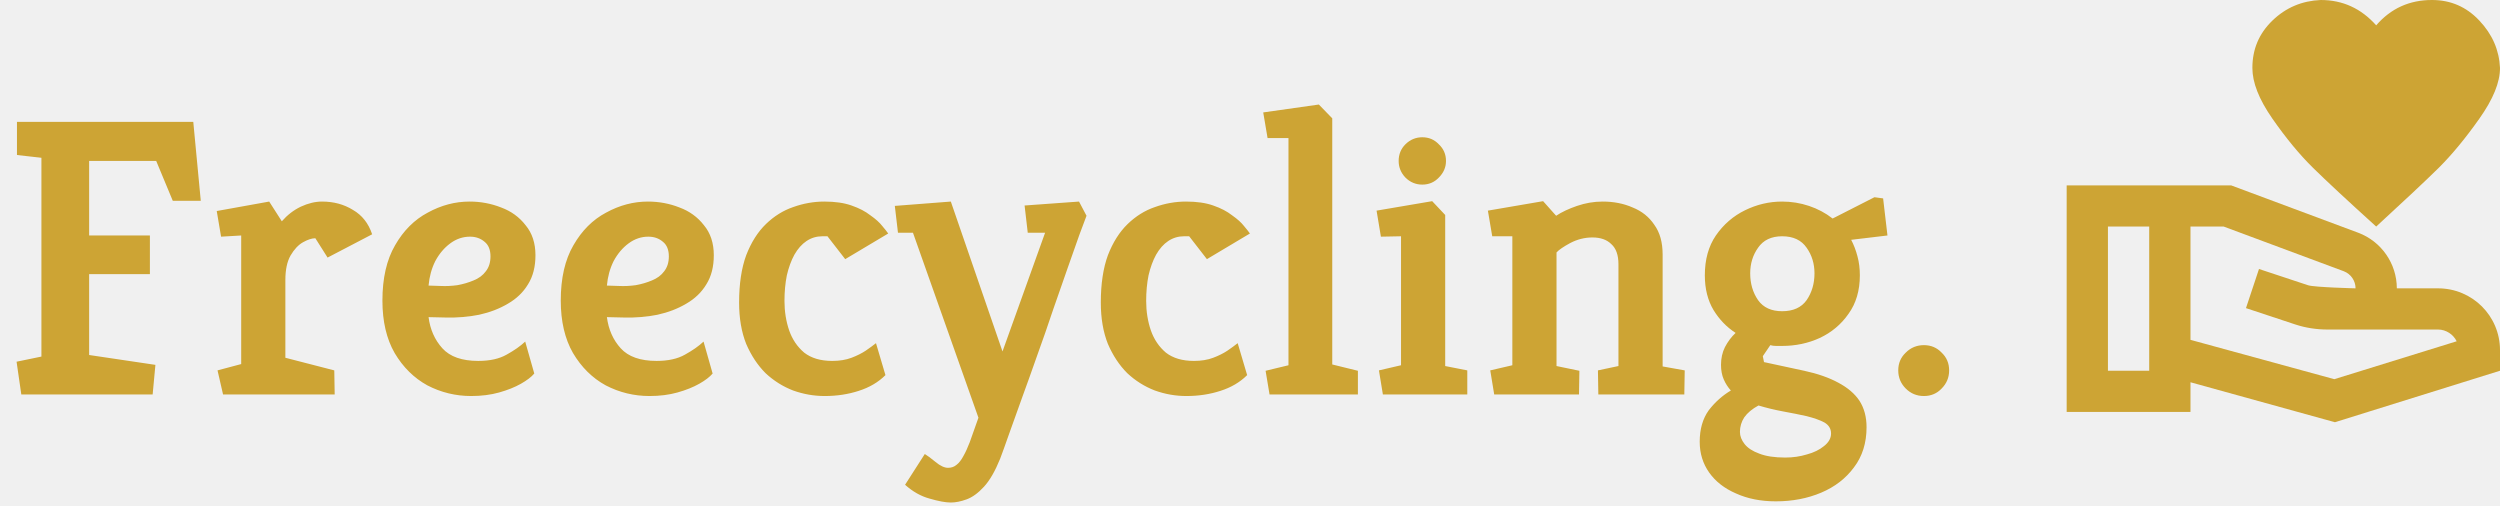
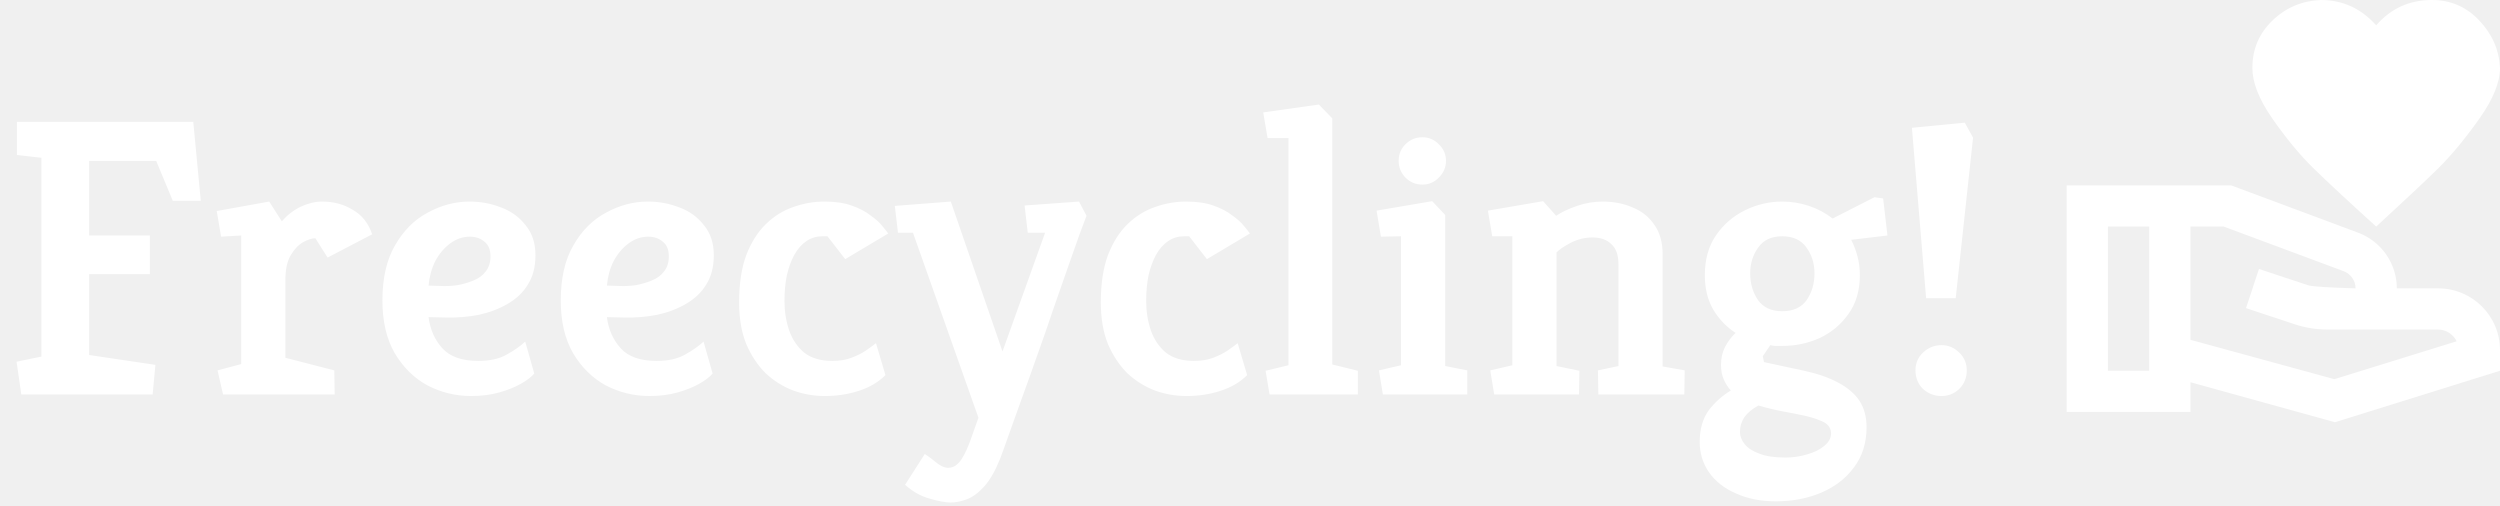
<svg xmlns="http://www.w3.org/2000/svg" width="450" height="91" viewBox="0 0 450 91" fill="none">
-   <path d="M3.834 71L2.982 65.107L7.455 64.184V28.4L3.053 27.903V21.939H34.79L36.139 36.139H31.098L28.116 28.968H16.046V42.387H26.98V49.345H16.046V63.9L27.974 65.675L27.477 71H3.834ZM40.149 71L39.155 66.669L43.415 65.533V42.387L39.794 42.6L39.013 37.985L48.456 36.281L50.728 39.831C51.722 38.695 52.858 37.819 54.136 37.204C55.462 36.589 56.74 36.281 57.97 36.281C60.053 36.281 61.899 36.778 63.508 37.772C65.165 38.719 66.325 40.186 66.987 42.174L58.964 46.363L56.763 42.884C56.148 42.884 55.414 43.121 54.562 43.594C53.71 44.067 52.953 44.872 52.29 46.008C51.675 47.097 51.367 48.564 51.367 50.41V64.397L60.171 66.669L60.242 71H40.149ZM84.809 71.284C82.017 71.284 79.39 70.645 76.928 69.367C74.514 68.042 72.55 66.101 71.035 63.545C69.568 60.989 68.835 57.841 68.835 54.102C68.835 50.079 69.592 46.765 71.106 44.162C72.621 41.511 74.585 39.547 76.999 38.269C79.413 36.944 81.922 36.281 84.525 36.281C86.513 36.281 88.407 36.636 90.206 37.346C92.004 38.009 93.472 39.074 94.608 40.541C95.791 41.961 96.382 43.76 96.382 45.937C96.382 48.02 95.933 49.771 95.034 51.191C94.181 52.611 92.975 53.771 91.412 54.67C89.898 55.569 88.17 56.232 86.23 56.658C84.336 57.037 82.348 57.202 80.266 57.155L77.141 57.084C77.425 59.309 78.254 61.178 79.626 62.693C80.999 64.208 83.153 64.965 86.088 64.965C88.17 64.965 89.874 64.586 91.2 63.829C92.572 63.072 93.684 62.291 94.537 61.486L96.169 67.237C95.649 67.852 94.844 68.468 93.755 69.083C92.667 69.698 91.365 70.219 89.85 70.645C88.336 71.071 86.656 71.284 84.809 71.284ZM77.141 51.404L79.343 51.475C80.289 51.522 81.283 51.475 82.325 51.333C83.366 51.144 84.336 50.86 85.236 50.481C86.182 50.102 86.916 49.558 87.436 48.848C88.004 48.138 88.288 47.239 88.288 46.15C88.288 44.967 87.933 44.091 87.224 43.523C86.513 42.908 85.638 42.6 84.597 42.6C83.319 42.6 82.135 43.002 81.046 43.807C79.958 44.612 79.058 45.677 78.349 47.002C77.686 48.327 77.284 49.795 77.141 51.404ZM116.912 71.284C114.119 71.284 111.492 70.645 109.031 69.367C106.617 68.042 104.653 66.101 103.138 63.545C101.671 60.989 100.937 57.841 100.937 54.102C100.937 50.079 101.694 46.765 103.209 44.162C104.724 41.511 106.688 39.547 109.102 38.269C111.516 36.944 114.025 36.281 116.628 36.281C118.616 36.281 120.509 36.636 122.308 37.346C124.107 38.009 125.574 39.074 126.71 40.541C127.893 41.961 128.485 43.76 128.485 45.937C128.485 48.02 128.035 49.771 127.136 51.191C126.284 52.611 125.077 53.771 123.515 54.67C122 55.569 120.273 56.232 118.332 56.658C116.439 57.037 114.451 57.202 112.368 57.155L109.244 57.084C109.528 59.309 110.356 61.178 111.729 62.693C113.102 64.208 115.255 64.965 118.19 64.965C120.273 64.965 121.977 64.586 123.302 63.829C124.675 63.072 125.787 62.291 126.639 61.486L128.272 67.237C127.751 67.852 126.947 68.468 125.858 69.083C124.769 69.698 123.468 70.219 121.953 70.645C120.438 71.071 118.758 71.284 116.912 71.284ZM109.244 51.404L111.445 51.475C112.392 51.522 113.386 51.475 114.427 51.333C115.468 51.144 116.439 50.86 117.338 50.481C118.285 50.102 119.018 49.558 119.539 48.848C120.107 48.138 120.391 47.239 120.391 46.15C120.391 44.967 120.036 44.091 119.326 43.523C118.616 42.908 117.74 42.6 116.699 42.6C115.421 42.6 114.238 43.002 113.149 43.807C112.06 44.612 111.161 45.677 110.451 47.002C109.788 48.327 109.386 49.795 109.244 51.404ZM148.447 71.284C146.506 71.284 144.613 70.953 142.767 70.29C140.921 69.58 139.264 68.539 137.797 67.166C136.377 65.746 135.217 63.995 134.318 61.912C133.466 59.782 133.04 57.297 133.04 54.457C133.04 51.096 133.466 48.256 134.318 45.937C135.217 43.618 136.4 41.748 137.868 40.328C139.335 38.908 140.968 37.89 142.767 37.275C144.613 36.612 146.482 36.281 148.376 36.281C150.316 36.281 151.949 36.518 153.275 36.991C154.647 37.464 155.783 38.056 156.683 38.766C157.629 39.429 158.339 40.068 158.813 40.683C159.333 41.298 159.688 41.748 159.878 42.032L152.139 46.647L148.944 42.529H148.021C146.979 42.529 146.033 42.813 145.181 43.381C144.329 43.949 143.595 44.777 142.98 45.866C142.412 46.907 141.962 48.138 141.631 49.558C141.347 50.978 141.205 52.516 141.205 54.173C141.205 56.066 141.489 57.841 142.057 59.498C142.625 61.107 143.524 62.433 144.755 63.474C146.033 64.468 147.713 64.965 149.796 64.965C151.121 64.965 152.281 64.776 153.275 64.397C154.269 64.018 155.121 63.592 155.831 63.119C156.588 62.598 157.203 62.149 157.677 61.77L159.381 67.521C158.103 68.799 156.493 69.746 154.553 70.361C152.659 70.976 150.624 71.284 148.447 71.284ZM171.149 90.454C170.203 90.454 168.925 90.217 167.315 89.744C165.753 89.318 164.286 88.49 162.913 87.259L166.463 81.721C166.937 82.005 167.576 82.478 168.38 83.141C169.232 83.851 169.99 84.206 170.652 84.206C171.268 84.206 171.788 84.017 172.214 83.638C172.64 83.307 173.043 82.786 173.421 82.076C173.8 81.413 174.179 80.585 174.557 79.591L176.119 75.189L164.333 41.89H161.635L161.067 37.062L171.149 36.281L180.45 63.261L188.118 41.89H184.994L184.426 36.991L194.224 36.281L195.573 38.837C195.337 39.452 194.911 40.588 194.295 42.245C193.727 43.902 193.017 45.913 192.165 48.28C191.361 50.599 190.485 53.108 189.538 55.806C188.639 58.504 187.692 61.226 186.698 63.971C185.752 66.669 184.829 69.249 183.929 71.71C183.03 74.219 182.249 76.396 181.586 78.242C180.924 80.135 180.403 81.579 180.024 82.573C179.125 84.798 178.155 86.478 177.113 87.614C176.072 88.75 175.031 89.507 173.989 89.886C172.948 90.265 172.001 90.454 171.149 90.454ZM213.553 71.284C211.612 71.284 209.719 70.953 207.873 70.29C206.027 69.58 204.37 68.539 202.903 67.166C201.483 65.746 200.323 63.995 199.424 61.912C198.572 59.782 198.146 57.297 198.146 54.457C198.146 51.096 198.572 48.256 199.424 45.937C200.323 43.618 201.507 41.748 202.974 40.328C204.441 38.908 206.074 37.89 207.873 37.275C209.719 36.612 211.589 36.281 213.482 36.281C215.423 36.281 217.056 36.518 218.381 36.991C219.754 37.464 220.89 38.056 221.789 38.766C222.736 39.429 223.446 40.068 223.919 40.683C224.44 41.298 224.795 41.748 224.984 42.032L217.245 46.647L214.05 42.529H213.127C212.086 42.529 211.139 42.813 210.287 43.381C209.435 43.949 208.701 44.777 208.086 45.866C207.518 46.907 207.068 48.138 206.737 49.558C206.453 50.978 206.311 52.516 206.311 54.173C206.311 56.066 206.595 57.841 207.163 59.498C207.731 61.107 208.63 62.433 209.861 63.474C211.139 64.468 212.819 64.965 214.902 64.965C216.227 64.965 217.387 64.776 218.381 64.397C219.375 64.018 220.227 63.592 220.937 63.119C221.694 62.598 222.31 62.149 222.783 61.77L224.487 67.521C223.209 68.799 221.6 69.746 219.659 70.361C217.766 70.976 215.73 71.284 213.553 71.284ZM228.517 71L227.807 66.74L231.925 65.746V24.85H228.162L227.381 20.235L237.392 18.815L239.806 21.3V65.604L244.421 66.74V71H228.517ZM248.918 71L248.208 66.669L252.184 65.746V42.529L248.563 42.6L247.782 37.914L257.793 36.21L260.136 38.695V65.888L264.112 66.669V71H248.918ZM256.018 33.228C254.835 33.228 253.817 32.802 252.965 31.95C252.161 31.098 251.758 30.104 251.758 28.968C251.758 27.785 252.161 26.791 252.965 25.986C253.817 25.134 254.835 24.708 256.018 24.708C257.202 24.708 258.196 25.134 259 25.986C259.852 26.791 260.278 27.785 260.278 28.968C260.278 30.104 259.852 31.098 259 31.95C258.196 32.802 257.202 33.228 256.018 33.228ZM268.956 71L268.246 66.669L272.222 65.746V42.529H268.601L267.82 37.914L277.76 36.21L280.103 38.837C281.097 38.174 282.352 37.583 283.866 37.062C285.381 36.541 286.919 36.281 288.481 36.281C290.469 36.281 292.268 36.636 293.877 37.346C295.534 38.009 296.836 39.05 297.782 40.47C298.776 41.843 299.273 43.618 299.273 45.795V65.959L303.249 66.669L303.178 71H287.7L287.629 66.669L291.321 65.888V47.57C291.321 45.913 290.895 44.706 290.043 43.949C289.239 43.144 288.103 42.742 286.635 42.742C285.263 42.742 283.937 43.073 282.659 43.736C281.429 44.399 280.6 44.967 280.174 45.44V65.888L284.292 66.74L284.221 71H268.956ZM319.65 90.241C316.952 90.241 314.561 89.768 312.479 88.821C310.396 87.922 308.787 86.667 307.651 85.058C306.515 83.449 305.947 81.603 305.947 79.52C305.947 77.248 306.491 75.355 307.58 73.84C308.716 72.373 310.041 71.189 311.556 70.29C311.035 69.722 310.609 69.059 310.278 68.302C309.946 67.545 309.781 66.669 309.781 65.675C309.781 64.492 310.017 63.427 310.491 62.48C311.011 61.486 311.65 60.634 312.408 59.924C310.798 58.883 309.473 57.51 308.432 55.806C307.39 54.055 306.87 51.972 306.87 49.558C306.87 46.718 307.532 44.328 308.858 42.387C310.23 40.399 311.982 38.884 314.112 37.843C316.242 36.802 318.466 36.281 320.786 36.281C322.442 36.281 324.052 36.541 325.614 37.062C327.176 37.583 328.596 38.34 329.874 39.334L337.4 35.5L338.962 35.713L339.743 42.387L333.211 43.168C333.684 44.067 334.063 45.061 334.347 46.15C334.631 47.191 334.773 48.327 334.773 49.558C334.773 52.303 334.086 54.623 332.714 56.516C331.388 58.409 329.661 59.853 327.531 60.847C325.448 61.794 323.2 62.267 320.786 62.267C320.407 62.267 320.028 62.267 319.65 62.267C319.318 62.267 318.987 62.22 318.656 62.125L317.307 64.113L317.52 65.178L324.762 66.74C327.176 67.261 329.211 67.971 330.868 68.87C332.572 69.769 333.85 70.858 334.702 72.136C335.554 73.461 335.98 75.047 335.98 76.893C335.98 79.733 335.222 82.147 333.708 84.135C332.24 86.123 330.276 87.638 327.815 88.679C325.353 89.72 322.632 90.241 319.65 90.241ZM321.354 82.36C322.726 82.36 324.028 82.171 325.259 81.792C326.489 81.461 327.507 80.964 328.312 80.301C329.164 79.638 329.59 78.881 329.59 78.029C329.59 77.177 329.187 76.514 328.383 76.041C327.578 75.615 326.513 75.236 325.188 74.905C323.91 74.621 322.49 74.337 320.928 74.053C319.413 73.769 317.946 73.414 316.526 72.988C315.39 73.603 314.538 74.313 313.97 75.118C313.449 75.923 313.189 76.798 313.189 77.745C313.189 78.502 313.473 79.236 314.041 79.946C314.609 80.656 315.484 81.224 316.668 81.65C317.851 82.123 319.413 82.36 321.354 82.36ZM320.786 56.019C322.774 56.019 324.241 55.356 325.188 54.031C326.134 52.658 326.608 51.049 326.608 49.203C326.608 47.452 326.134 45.913 325.188 44.588C324.241 43.215 322.774 42.529 320.786 42.529C318.845 42.529 317.401 43.215 316.455 44.588C315.508 45.913 315.035 47.452 315.035 49.203C315.035 51.049 315.508 52.658 316.455 54.031C317.401 55.356 318.845 56.019 320.786 56.019ZM346.3 71.284C345.022 71.284 343.933 70.834 343.034 69.935C342.134 69.036 341.685 67.947 341.685 66.669C341.685 65.391 342.134 64.326 343.034 63.474C343.933 62.575 345.022 62.125 346.3 62.125C347.578 62.125 348.643 62.575 349.495 63.474C350.394 64.326 350.844 65.391 350.844 66.669C350.844 67.947 350.394 69.036 349.495 69.935C348.643 70.834 347.578 71.284 346.3 71.284Z" fill="#CDA434" />
-   <path d="M427.714 4.56C430.351 1.52 433.694 0 437.743 0C441.123 0 443.946 1.223 446.286 3.707C448.626 6.191 449.851 9.009 450 12.234C450 14.829 448.774 17.832 446.286 21.354C443.797 24.876 441.383 27.805 438.969 30.215C436.554 32.587 432.803 36.109 427.714 40.781C422.551 36.109 418.763 32.587 416.349 30.215C413.934 27.842 411.483 24.876 409.031 21.354C406.58 17.832 405.429 14.829 405.429 12.234C405.429 8.86 406.617 6.043 409.031 3.707C411.446 1.372 414.343 0.148 417.723 0C421.697 0 425.003 1.52 427.714 4.56ZM450 63.024V66.732L420.286 76L394.286 68.808V74.146H372V33.366H401.603L424.483 41.893C428.643 43.45 431.429 47.454 431.429 51.902H438.857C445.023 51.902 450 56.87 450 63.024ZM386.857 66.732V40.781H379.429V66.732H386.857ZM442.2 61.43C441.606 60.207 440.306 59.317 438.857 59.317H418.986C416.98 59.317 415.011 59.02 413.117 58.39L404.277 55.462L406.617 48.418L415.457 51.346C416.571 51.717 424 51.902 424 51.902C424 50.531 423.146 49.307 421.883 48.825L400.266 40.781H394.286V61.171L420.174 68.252L442.2 61.43Z" fill="#CDA434" />
+   <path d="M3.834 71L2.982 65.107L7.455 64.184V28.4L3.053 27.903V21.939H34.79L36.139 36.139H31.098L28.116 28.968H16.046V42.387H26.98V49.345H16.046V63.9L27.974 65.675L27.477 71H3.834ZM40.149 71L39.155 66.669L43.415 65.533V42.387L39.794 42.6L39.013 37.985L48.456 36.281L50.728 39.831C51.722 38.695 52.858 37.819 54.136 37.204C55.462 36.589 56.74 36.281 57.97 36.281C60.053 36.281 61.899 36.778 63.508 37.772C65.165 38.719 66.325 40.186 66.987 42.174L58.964 46.363L56.763 42.884C56.148 42.884 55.414 43.121 54.562 43.594C53.71 44.067 52.953 44.872 52.29 46.008C51.675 47.097 51.367 48.564 51.367 50.41V64.397L60.171 66.669L60.242 71H40.149ZM84.809 71.284C82.017 71.284 79.39 70.645 76.928 69.367C74.514 68.042 72.55 66.101 71.035 63.545C69.568 60.989 68.835 57.841 68.835 54.102C68.835 50.079 69.592 46.765 71.106 44.162C72.621 41.511 74.585 39.547 76.999 38.269C79.413 36.944 81.922 36.281 84.525 36.281C86.513 36.281 88.407 36.636 90.206 37.346C92.004 38.009 93.472 39.074 94.608 40.541C95.791 41.961 96.382 43.76 96.382 45.937C96.382 48.02 95.933 49.771 95.034 51.191C94.181 52.611 92.975 53.771 91.412 54.67C89.898 55.569 88.17 56.232 86.23 56.658C84.336 57.037 82.348 57.202 80.266 57.155L77.141 57.084C77.425 59.309 78.254 61.178 79.626 62.693C80.999 64.208 83.153 64.965 86.088 64.965C88.17 64.965 89.874 64.586 91.2 63.829C92.572 63.072 93.684 62.291 94.537 61.486L96.169 67.237C95.649 67.852 94.844 68.468 93.755 69.083C92.667 69.698 91.365 70.219 89.85 70.645C88.336 71.071 86.656 71.284 84.809 71.284ZM77.141 51.404L79.343 51.475C80.289 51.522 81.283 51.475 82.325 51.333C83.366 51.144 84.336 50.86 85.236 50.481C86.182 50.102 86.916 49.558 87.436 48.848C88.004 48.138 88.288 47.239 88.288 46.15C88.288 44.967 87.933 44.091 87.224 43.523C86.513 42.908 85.638 42.6 84.597 42.6C83.319 42.6 82.135 43.002 81.046 43.807C79.958 44.612 79.058 45.677 78.349 47.002C77.686 48.327 77.284 49.795 77.141 51.404ZM116.912 71.284C114.119 71.284 111.492 70.645 109.031 69.367C106.617 68.042 104.653 66.101 103.138 63.545C101.671 60.989 100.937 57.841 100.937 54.102C100.937 50.079 101.694 46.765 103.209 44.162C104.724 41.511 106.688 39.547 109.102 38.269C111.516 36.944 114.025 36.281 116.628 36.281C118.616 36.281 120.509 36.636 122.308 37.346C124.107 38.009 125.574 39.074 126.71 40.541C127.893 41.961 128.485 43.76 128.485 45.937C128.485 48.02 128.035 49.771 127.136 51.191C126.284 52.611 125.077 53.771 123.515 54.67C122 55.569 120.273 56.232 118.332 56.658C116.439 57.037 114.451 57.202 112.368 57.155L109.244 57.084C109.528 59.309 110.356 61.178 111.729 62.693C113.102 64.208 115.255 64.965 118.19 64.965C120.273 64.965 121.977 64.586 123.302 63.829C124.675 63.072 125.787 62.291 126.639 61.486L128.272 67.237C127.751 67.852 126.947 68.468 125.858 69.083C124.769 69.698 123.468 70.219 121.953 70.645C120.438 71.071 118.758 71.284 116.912 71.284ZM109.244 51.404L111.445 51.475C112.392 51.522 113.386 51.475 114.427 51.333C115.468 51.144 116.439 50.86 117.338 50.481C118.285 50.102 119.018 49.558 119.539 48.848C120.107 48.138 120.391 47.239 120.391 46.15C120.391 44.967 120.036 44.091 119.326 43.523C118.616 42.908 117.74 42.6 116.699 42.6C115.421 42.6 114.238 43.002 113.149 43.807C112.06 44.612 111.161 45.677 110.451 47.002C109.788 48.327 109.386 49.795 109.244 51.404ZM148.447 71.284C146.506 71.284 144.613 70.953 142.767 70.29C140.921 69.58 139.264 68.539 137.797 67.166C136.377 65.746 135.217 63.995 134.318 61.912C133.466 59.782 133.04 57.297 133.04 54.457C133.04 51.096 133.466 48.256 134.318 45.937C135.217 43.618 136.4 41.748 137.868 40.328C139.335 38.908 140.968 37.89 142.767 37.275C144.613 36.612 146.482 36.281 148.376 36.281C150.316 36.281 151.949 36.518 153.275 36.991C154.647 37.464 155.783 38.056 156.683 38.766C157.629 39.429 158.339 40.068 158.813 40.683C159.333 41.298 159.688 41.748 159.878 42.032L152.139 46.647L148.944 42.529H148.021C146.979 42.529 146.033 42.813 145.181 43.381C144.329 43.949 143.595 44.777 142.98 45.866C142.412 46.907 141.962 48.138 141.631 49.558C141.347 50.978 141.205 52.516 141.205 54.173C141.205 56.066 141.489 57.841 142.057 59.498C142.625 61.107 143.524 62.433 144.755 63.474C146.033 64.468 147.713 64.965 149.796 64.965C151.121 64.965 152.281 64.776 153.275 64.397C154.269 64.018 155.121 63.592 155.831 63.119C156.588 62.598 157.203 62.149 157.677 61.77L159.381 67.521C158.103 68.799 156.493 69.746 154.553 70.361C152.659 70.976 150.624 71.284 148.447 71.284ZM171.149 90.454C170.203 90.454 168.925 90.217 167.315 89.744C165.753 89.318 164.286 88.49 162.913 87.259L166.463 81.721C166.937 82.005 167.576 82.478 168.38 83.141C169.232 83.851 169.99 84.206 170.652 84.206C171.268 84.206 171.788 84.017 172.214 83.638C172.64 83.307 173.043 82.786 173.421 82.076C173.8 81.413 174.179 80.585 174.557 79.591L176.119 75.189L164.333 41.89H161.635L161.067 37.062L171.149 36.281L180.45 63.261L188.118 41.89H184.994L184.426 36.991L194.224 36.281L195.573 38.837C195.337 39.452 194.911 40.588 194.295 42.245C193.727 43.902 193.017 45.913 192.165 48.28C191.361 50.599 190.485 53.108 189.538 55.806C188.639 58.504 187.692 61.226 186.698 63.971C185.752 66.669 184.829 69.249 183.929 71.71C183.03 74.219 182.249 76.396 181.586 78.242C180.924 80.135 180.403 81.579 180.024 82.573C179.125 84.798 178.155 86.478 177.113 87.614C176.072 88.75 175.031 89.507 173.989 89.886C172.948 90.265 172.001 90.454 171.149 90.454ZM213.553 71.284C211.612 71.284 209.719 70.953 207.873 70.29C206.027 69.58 204.37 68.539 202.903 67.166C201.483 65.746 200.323 63.995 199.424 61.912C198.572 59.782 198.146 57.297 198.146 54.457C198.146 51.096 198.572 48.256 199.424 45.937C200.323 43.618 201.507 41.748 202.974 40.328C204.441 38.908 206.074 37.89 207.873 37.275C209.719 36.612 211.589 36.281 213.482 36.281C215.423 36.281 217.056 36.518 218.381 36.991C219.754 37.464 220.89 38.056 221.789 38.766C222.736 39.429 223.446 40.068 223.919 40.683C224.44 41.298 224.795 41.748 224.984 42.032L217.245 46.647L214.05 42.529H213.127C212.086 42.529 211.139 42.813 210.287 43.381C209.435 43.949 208.701 44.777 208.086 45.866C207.518 46.907 207.068 48.138 206.737 49.558C206.453 50.978 206.311 52.516 206.311 54.173C206.311 56.066 206.595 57.841 207.163 59.498C207.731 61.107 208.63 62.433 209.861 63.474C211.139 64.468 212.819 64.965 214.902 64.965C216.227 64.965 217.387 64.776 218.381 64.397C219.375 64.018 220.227 63.592 220.937 63.119C221.694 62.598 222.31 62.149 222.783 61.77L224.487 67.521C223.209 68.799 221.6 69.746 219.659 70.361C217.766 70.976 215.73 71.284 213.553 71.284ZM228.517 71L227.807 66.74L231.925 65.746V24.85H228.162L227.381 20.235L237.392 18.815L239.806 21.3V65.604L244.421 66.74V71H228.517ZM248.918 71L248.208 66.669L252.184 65.746V42.529L248.563 42.6L247.782 37.914L257.793 36.21L260.136 38.695V65.888L264.112 66.669V71H248.918ZM256.018 33.228C254.835 33.228 253.817 32.802 252.965 31.95C252.161 31.098 251.758 30.104 251.758 28.968C251.758 27.785 252.161 26.791 252.965 25.986C253.817 25.134 254.835 24.708 256.018 24.708C257.202 24.708 258.196 25.134 259 25.986C259.852 26.791 260.278 27.785 260.278 28.968C260.278 30.104 259.852 31.098 259 31.95C258.196 32.802 257.202 33.228 256.018 33.228ZM268.956 71L268.246 66.669L272.222 65.746V42.529H268.601L267.82 37.914L277.76 36.21L280.103 38.837C281.097 38.174 282.352 37.583 283.866 37.062C285.381 36.541 286.919 36.281 288.481 36.281C290.469 36.281 292.268 36.636 293.877 37.346C295.534 38.009 296.836 39.05 297.782 40.47C298.776 41.843 299.273 43.618 299.273 45.795V65.959L303.249 66.669L303.178 71H287.7L287.629 66.669L291.321 65.888V47.57C291.321 45.913 290.895 44.706 290.043 43.949C289.239 43.144 288.103 42.742 286.635 42.742C285.263 42.742 283.937 43.073 282.659 43.736C281.429 44.399 280.6 44.967 280.174 45.44V65.888L284.292 66.74L284.221 71H268.956ZM319.65 90.241C316.952 90.241 314.561 89.768 312.479 88.821C310.396 87.922 308.787 86.667 307.651 85.058C306.515 83.449 305.947 81.603 305.947 79.52C305.947 77.248 306.491 75.355 307.58 73.84C308.716 72.373 310.041 71.189 311.556 70.29C311.035 69.722 310.609 69.059 310.278 68.302C309.946 67.545 309.781 66.669 309.781 65.675C309.781 64.492 310.017 63.427 310.491 62.48C311.011 61.486 311.65 60.634 312.408 59.924C310.798 58.883 309.473 57.51 308.432 55.806C307.39 54.055 306.87 51.972 306.87 49.558C306.87 46.718 307.532 44.328 308.858 42.387C310.23 40.399 311.982 38.884 314.112 37.843C316.242 36.802 318.466 36.281 320.786 36.281C322.442 36.281 324.052 36.541 325.614 37.062C327.176 37.583 328.596 38.34 329.874 39.334L337.4 35.5L338.962 35.713L339.743 42.387L333.211 43.168C333.684 44.067 334.063 45.061 334.347 46.15C334.631 47.191 334.773 48.327 334.773 49.558C334.773 52.303 334.086 54.623 332.714 56.516C331.388 58.409 329.661 59.853 327.531 60.847C325.448 61.794 323.2 62.267 320.786 62.267C320.407 62.267 320.028 62.267 319.65 62.267C319.318 62.267 318.987 62.22 318.656 62.125L317.307 64.113L317.52 65.178L324.762 66.74C327.176 67.261 329.211 67.971 330.868 68.87C332.572 69.769 333.85 70.858 334.702 72.136C335.554 73.461 335.98 75.047 335.98 76.893C335.98 79.733 335.222 82.147 333.708 84.135C332.24 86.123 330.276 87.638 327.815 88.679C325.353 89.72 322.632 90.241 319.65 90.241ZM321.354 82.36C322.726 82.36 324.028 82.171 325.259 81.792C326.489 81.461 327.507 80.964 328.312 80.301C329.164 79.638 329.59 78.881 329.59 78.029C329.59 77.177 329.187 76.514 328.383 76.041C327.578 75.615 326.513 75.236 325.188 74.905C323.91 74.621 322.49 74.337 320.928 74.053C319.413 73.769 317.946 73.414 316.526 72.988C315.39 73.603 314.538 74.313 313.97 75.118C313.449 75.923 313.189 76.798 313.189 77.745C313.189 78.502 313.473 79.236 314.041 79.946C314.609 80.656 315.484 81.224 316.668 81.65C317.851 82.123 319.413 82.36 321.354 82.36ZM320.786 56.019C322.774 56.019 324.241 55.356 325.188 54.031C326.134 52.658 326.608 51.049 326.608 49.203C326.608 47.452 326.134 45.913 325.188 44.588C324.241 43.215 322.774 42.529 320.786 42.529C318.845 42.529 317.401 43.215 316.455 44.588C315.508 45.913 315.035 47.452 315.035 49.203C315.035 51.049 315.508 52.658 316.455 54.031C317.401 55.356 318.845 56.019 320.786 56.019ZM346.702 53.676L344.146 23.004L353.66 22.081L355.151 24.779L352.027 53.676H346.702ZM349.471 71.284C348.193 71.284 347.081 70.858 346.134 70.006C345.235 69.107 344.785 67.994 344.785 66.669C344.785 65.391 345.235 64.326 346.134 63.474C347.081 62.575 348.193 62.125 349.471 62.125C350.702 62.125 351.767 62.575 352.666 63.474C353.566 64.326 354.015 65.391 354.015 66.669C354.015 67.994 353.566 69.107 352.666 70.006C351.767 70.858 350.702 71.284 349.471 71.284Z" fill="white" />
+   <path d="M427.714 4.56C430.351 1.52 433.694 0 437.743 0C441.123 0 443.946 1.223 446.286 3.707C448.626 6.191 449.851 9.009 450 12.234C450 14.829 448.774 17.832 446.286 21.354C443.797 24.876 441.383 27.805 438.969 30.215C436.554 32.587 432.803 36.109 427.714 40.781C422.551 36.109 418.763 32.587 416.349 30.215C413.934 27.842 411.483 24.876 409.031 21.354C406.58 17.832 405.429 14.829 405.429 12.234C405.429 8.86 406.617 6.043 409.031 3.707C411.446 1.372 414.343 0.148 417.723 0C421.697 0 425.003 1.52 427.714 4.56ZM450 63.024V66.732L420.286 76L394.286 68.808V74.146H372V33.366H401.603L424.483 41.893C428.643 43.45 431.429 47.454 431.429 51.902H438.857C445.023 51.902 450 56.87 450 63.024ZM386.857 66.732V40.781H379.429V66.732H386.857ZM442.2 61.43C441.606 60.207 440.306 59.317 438.857 59.317H418.986C416.98 59.317 415.011 59.02 413.117 58.39L404.277 55.462L406.617 48.418L415.457 51.346C416.571 51.717 424 51.902 424 51.902C424 50.531 423.146 49.307 421.883 48.825L400.266 40.781H394.286V61.171L420.174 68.252L442.2 61.43Z" fill="white" />
</svg>
